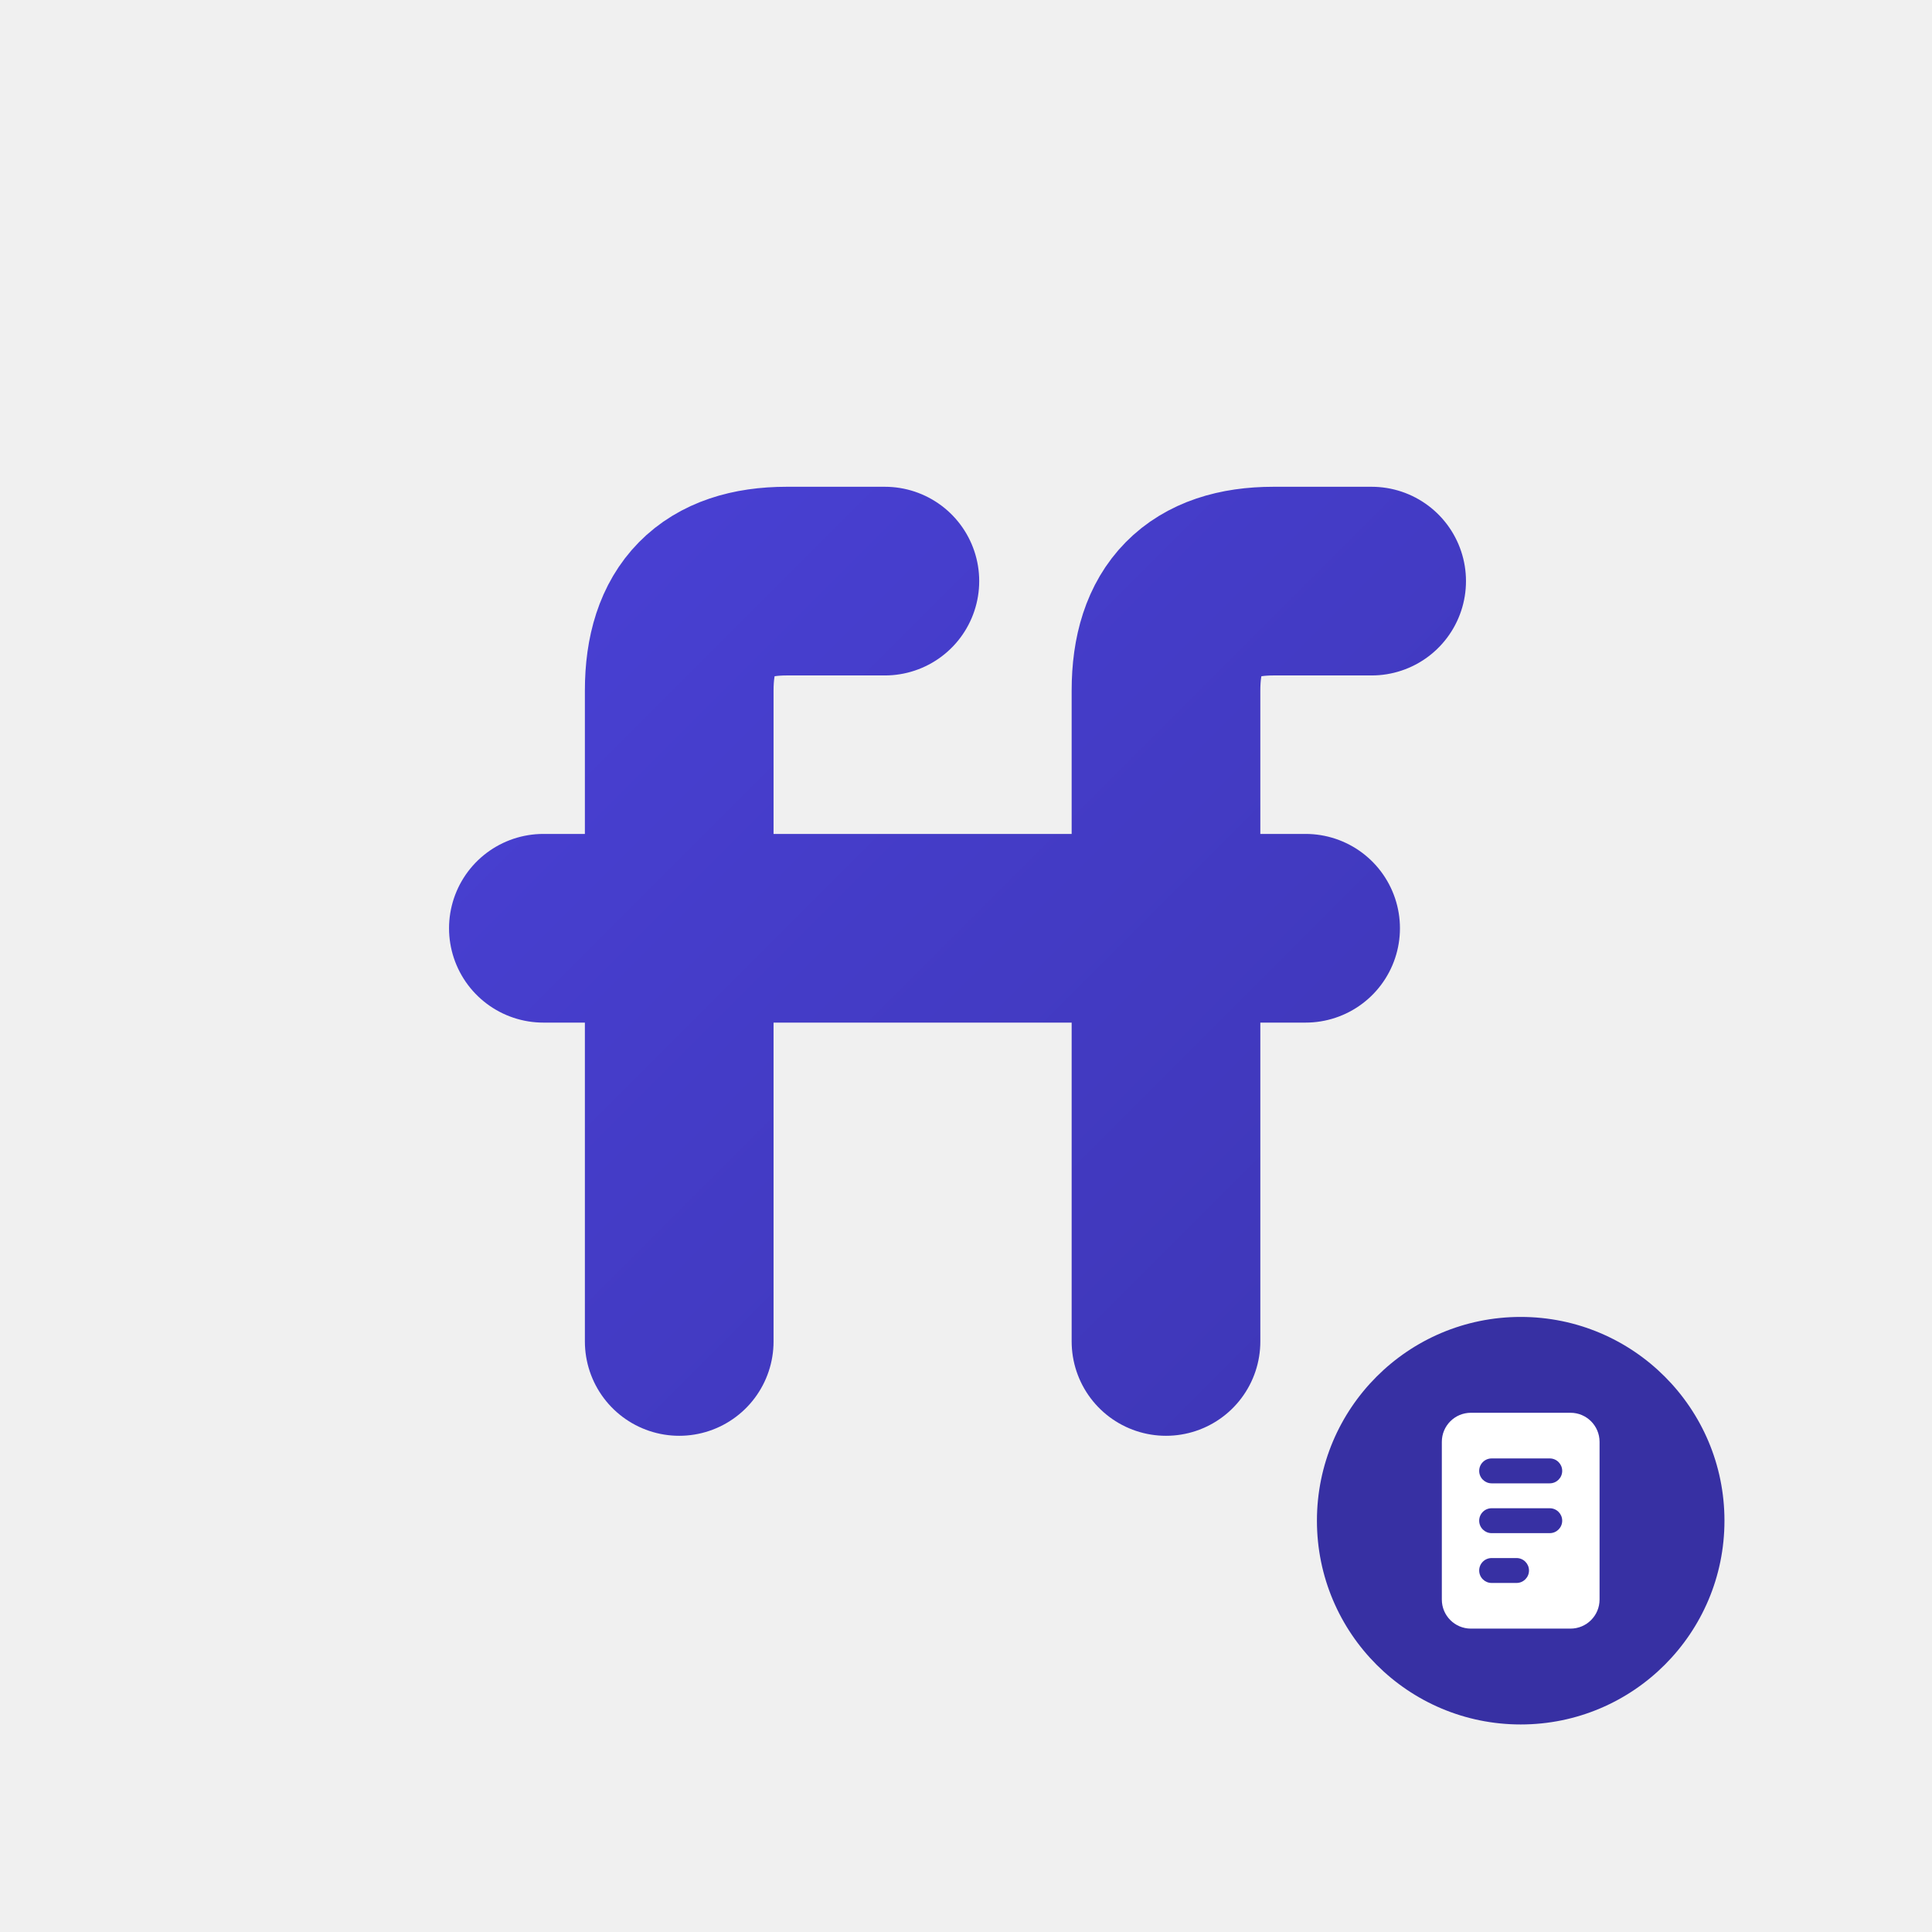
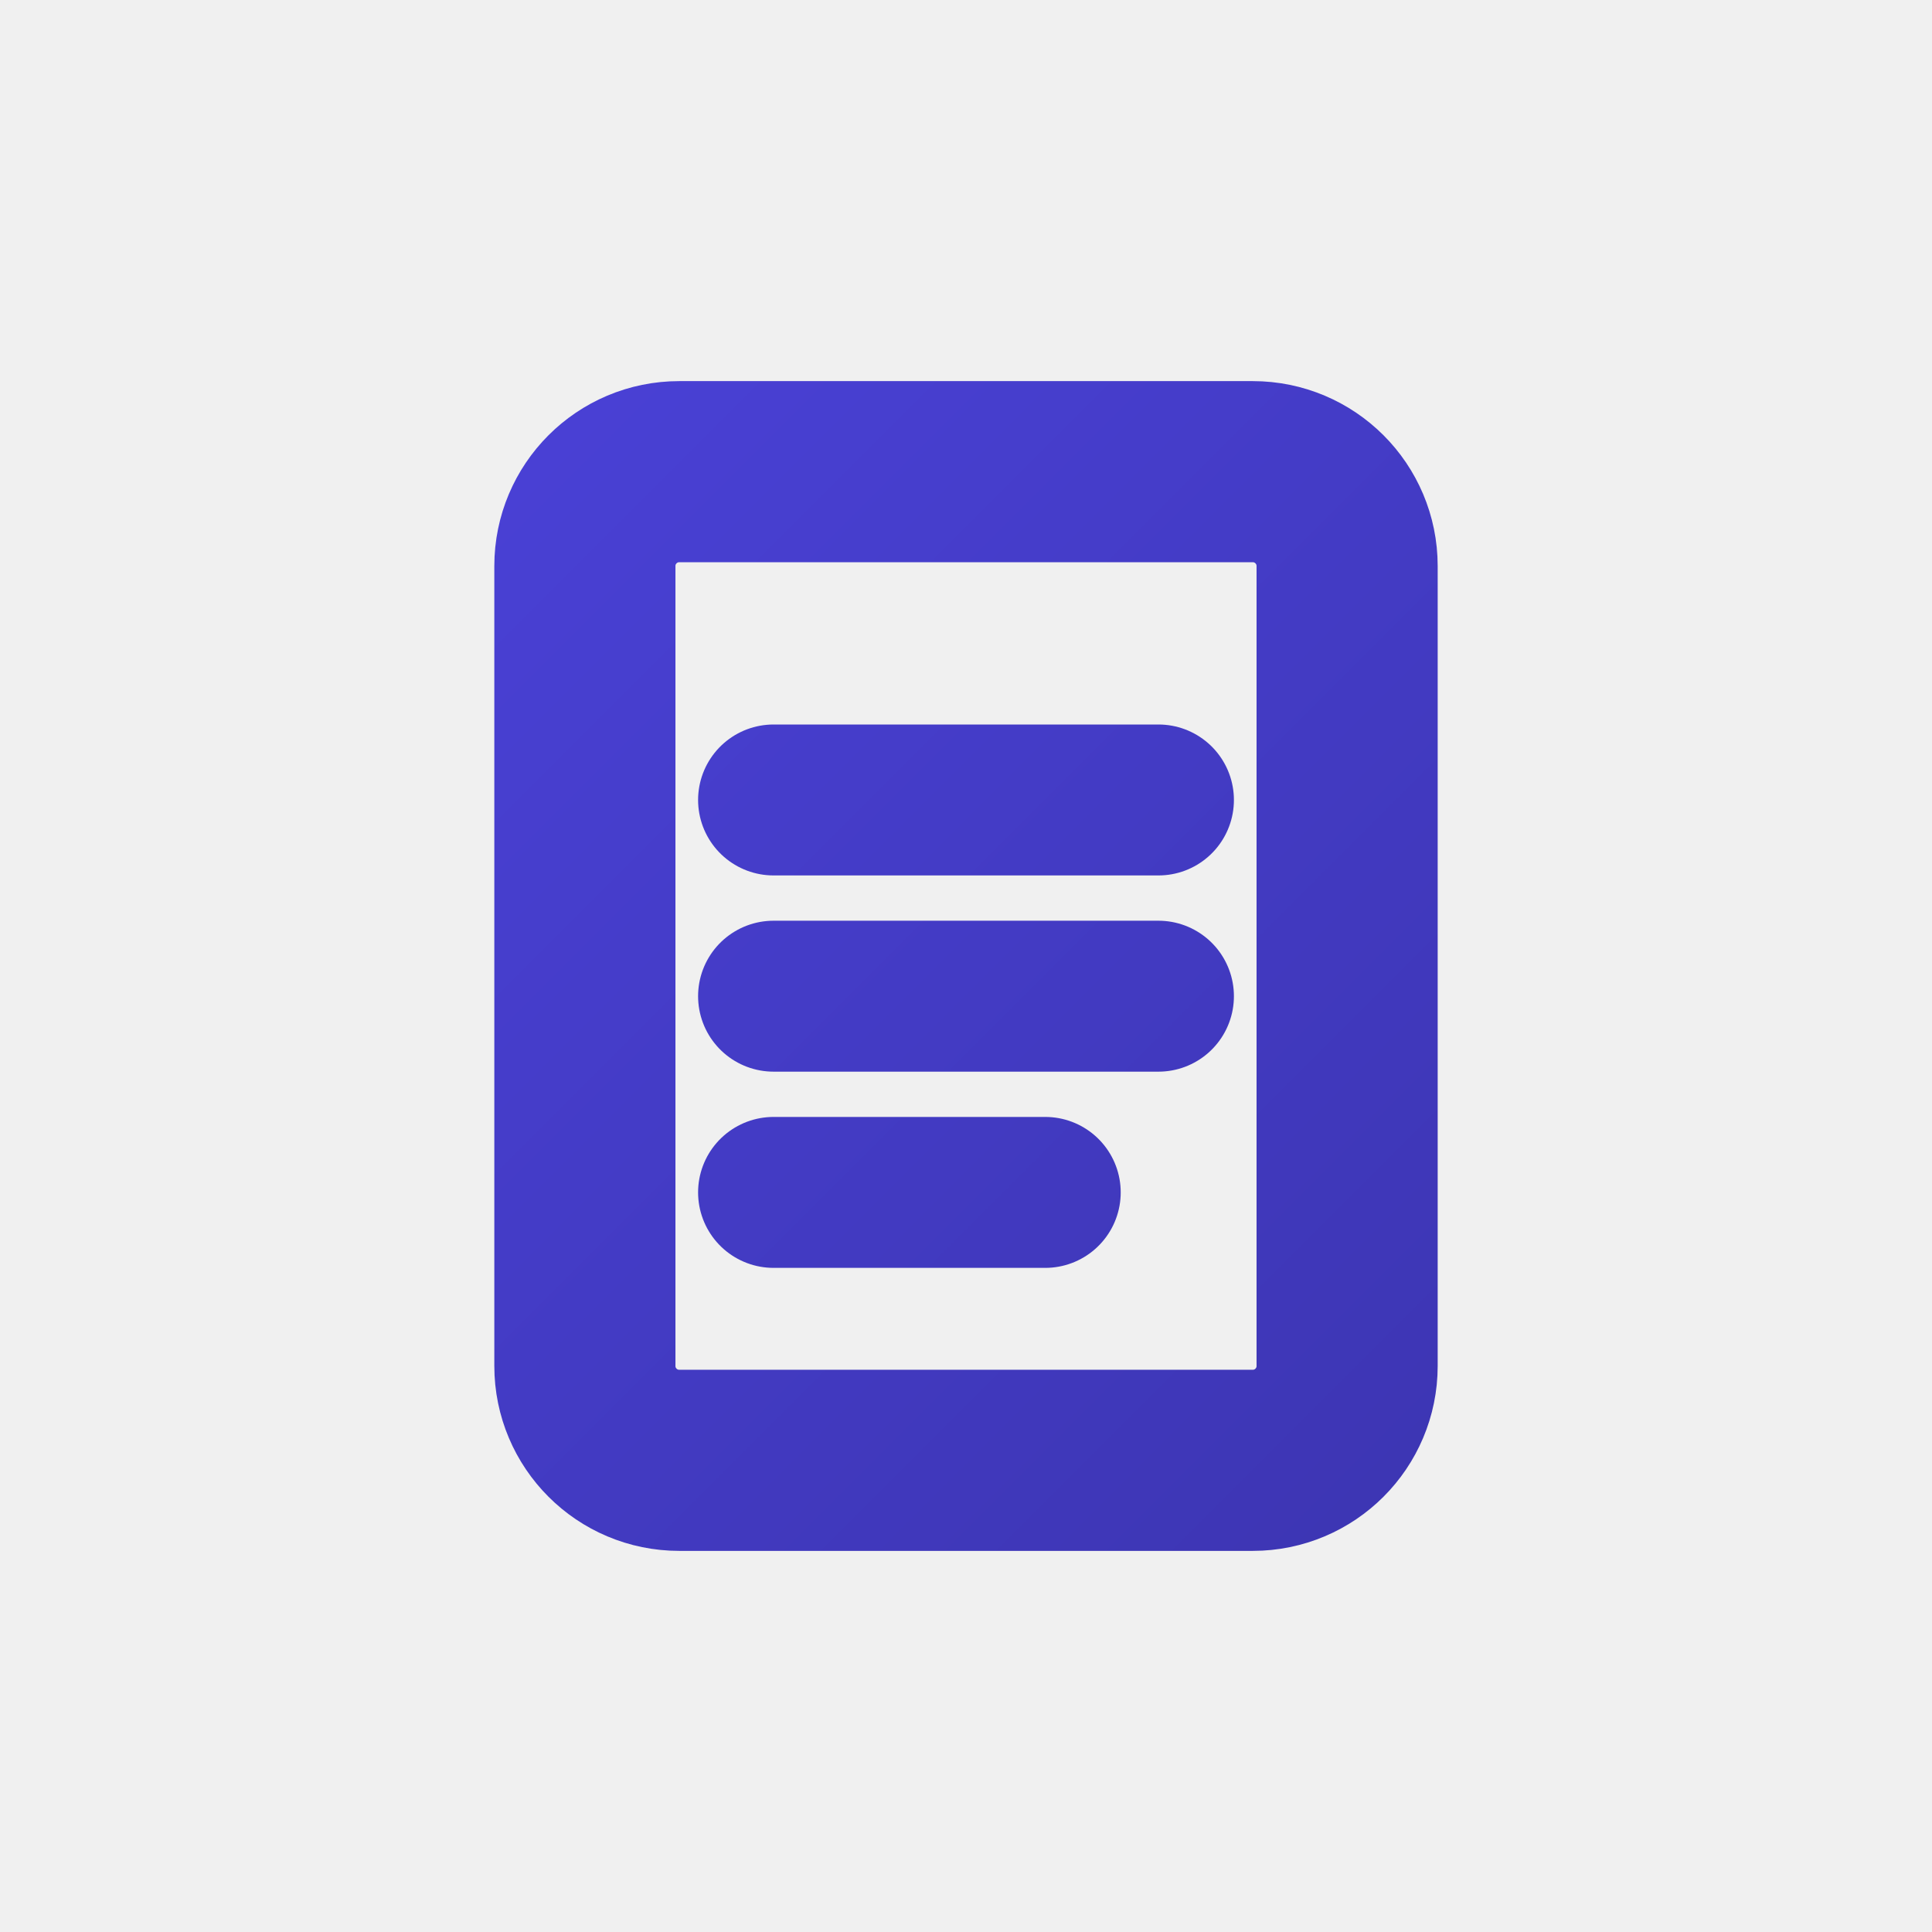
<svg xmlns="http://www.w3.org/2000/svg" viewBox="0 0 1024 1024" width="1024" height="1024" role="img" aria-label="fundoc logo">
  <defs>
    <linearGradient id="g" x1="0" y1="0" x2="1024" y2="1024" gradientUnits="userSpaceOnUse">
      <stop offset="0" stop-color="#4F46E5" />
      <stop offset="1" stop-color="#3730A3" />
    </linearGradient>
  </defs>
-   <mask id="k-fundoc" maskUnits="userSpaceOnUse" x="0" y="0" width="1024" height="1024">
-     <rect width="1024" height="1024" fill="white" />
-     <circle cx="806" cy="806" r="126" fill="black" />
-   </mask>
-   <g mask="url(#k-fundoc)">
-     <g transform="translate(0,24)">
-       <path d="M 469 284 H 417 Q 360 284 360 342 V 687 M 727 284 H 675 Q 618 284 618 342 V 687" fill="none" stroke="url(#g)" stroke-width="100" stroke-linecap="round" stroke-linejoin="round" />
-       <path d="M 288 468 H 692" fill="none" stroke="url(#g)" stroke-width="100" stroke-linecap="round" stroke-linejoin="round" />
-     </g>
-   </g>
-   <circle cx="806" cy="806" r="108" fill="#3730A3" />
-   <g transform="translate(806,806) scale(1.1)">
-     <rect x="-38" y="-52" width="76" height="104" rx="14" fill="#FFFFFF" />
-     <g fill="#3730A3">
-       <rect x="-20" y="-30" width="40" height="12" rx="6" />
-       <rect x="-20" y="-6" width="40" height="12" rx="6" />
-       <rect x="-20" y="18" width="24" height="12" rx="6" />
-     </g>
-   </g>
+   <rect x="310" y="250" width="404" height="524" rx="50" fill="none" stroke="url(#g)" stroke-width="96" />
+   <path d="M 410 424 H 614 M 410 528 H 614 M 410 632 H 554" fill="none" stroke="url(#g)" stroke-width="80" stroke-linecap="round" stroke-linejoin="round" />
</svg>
